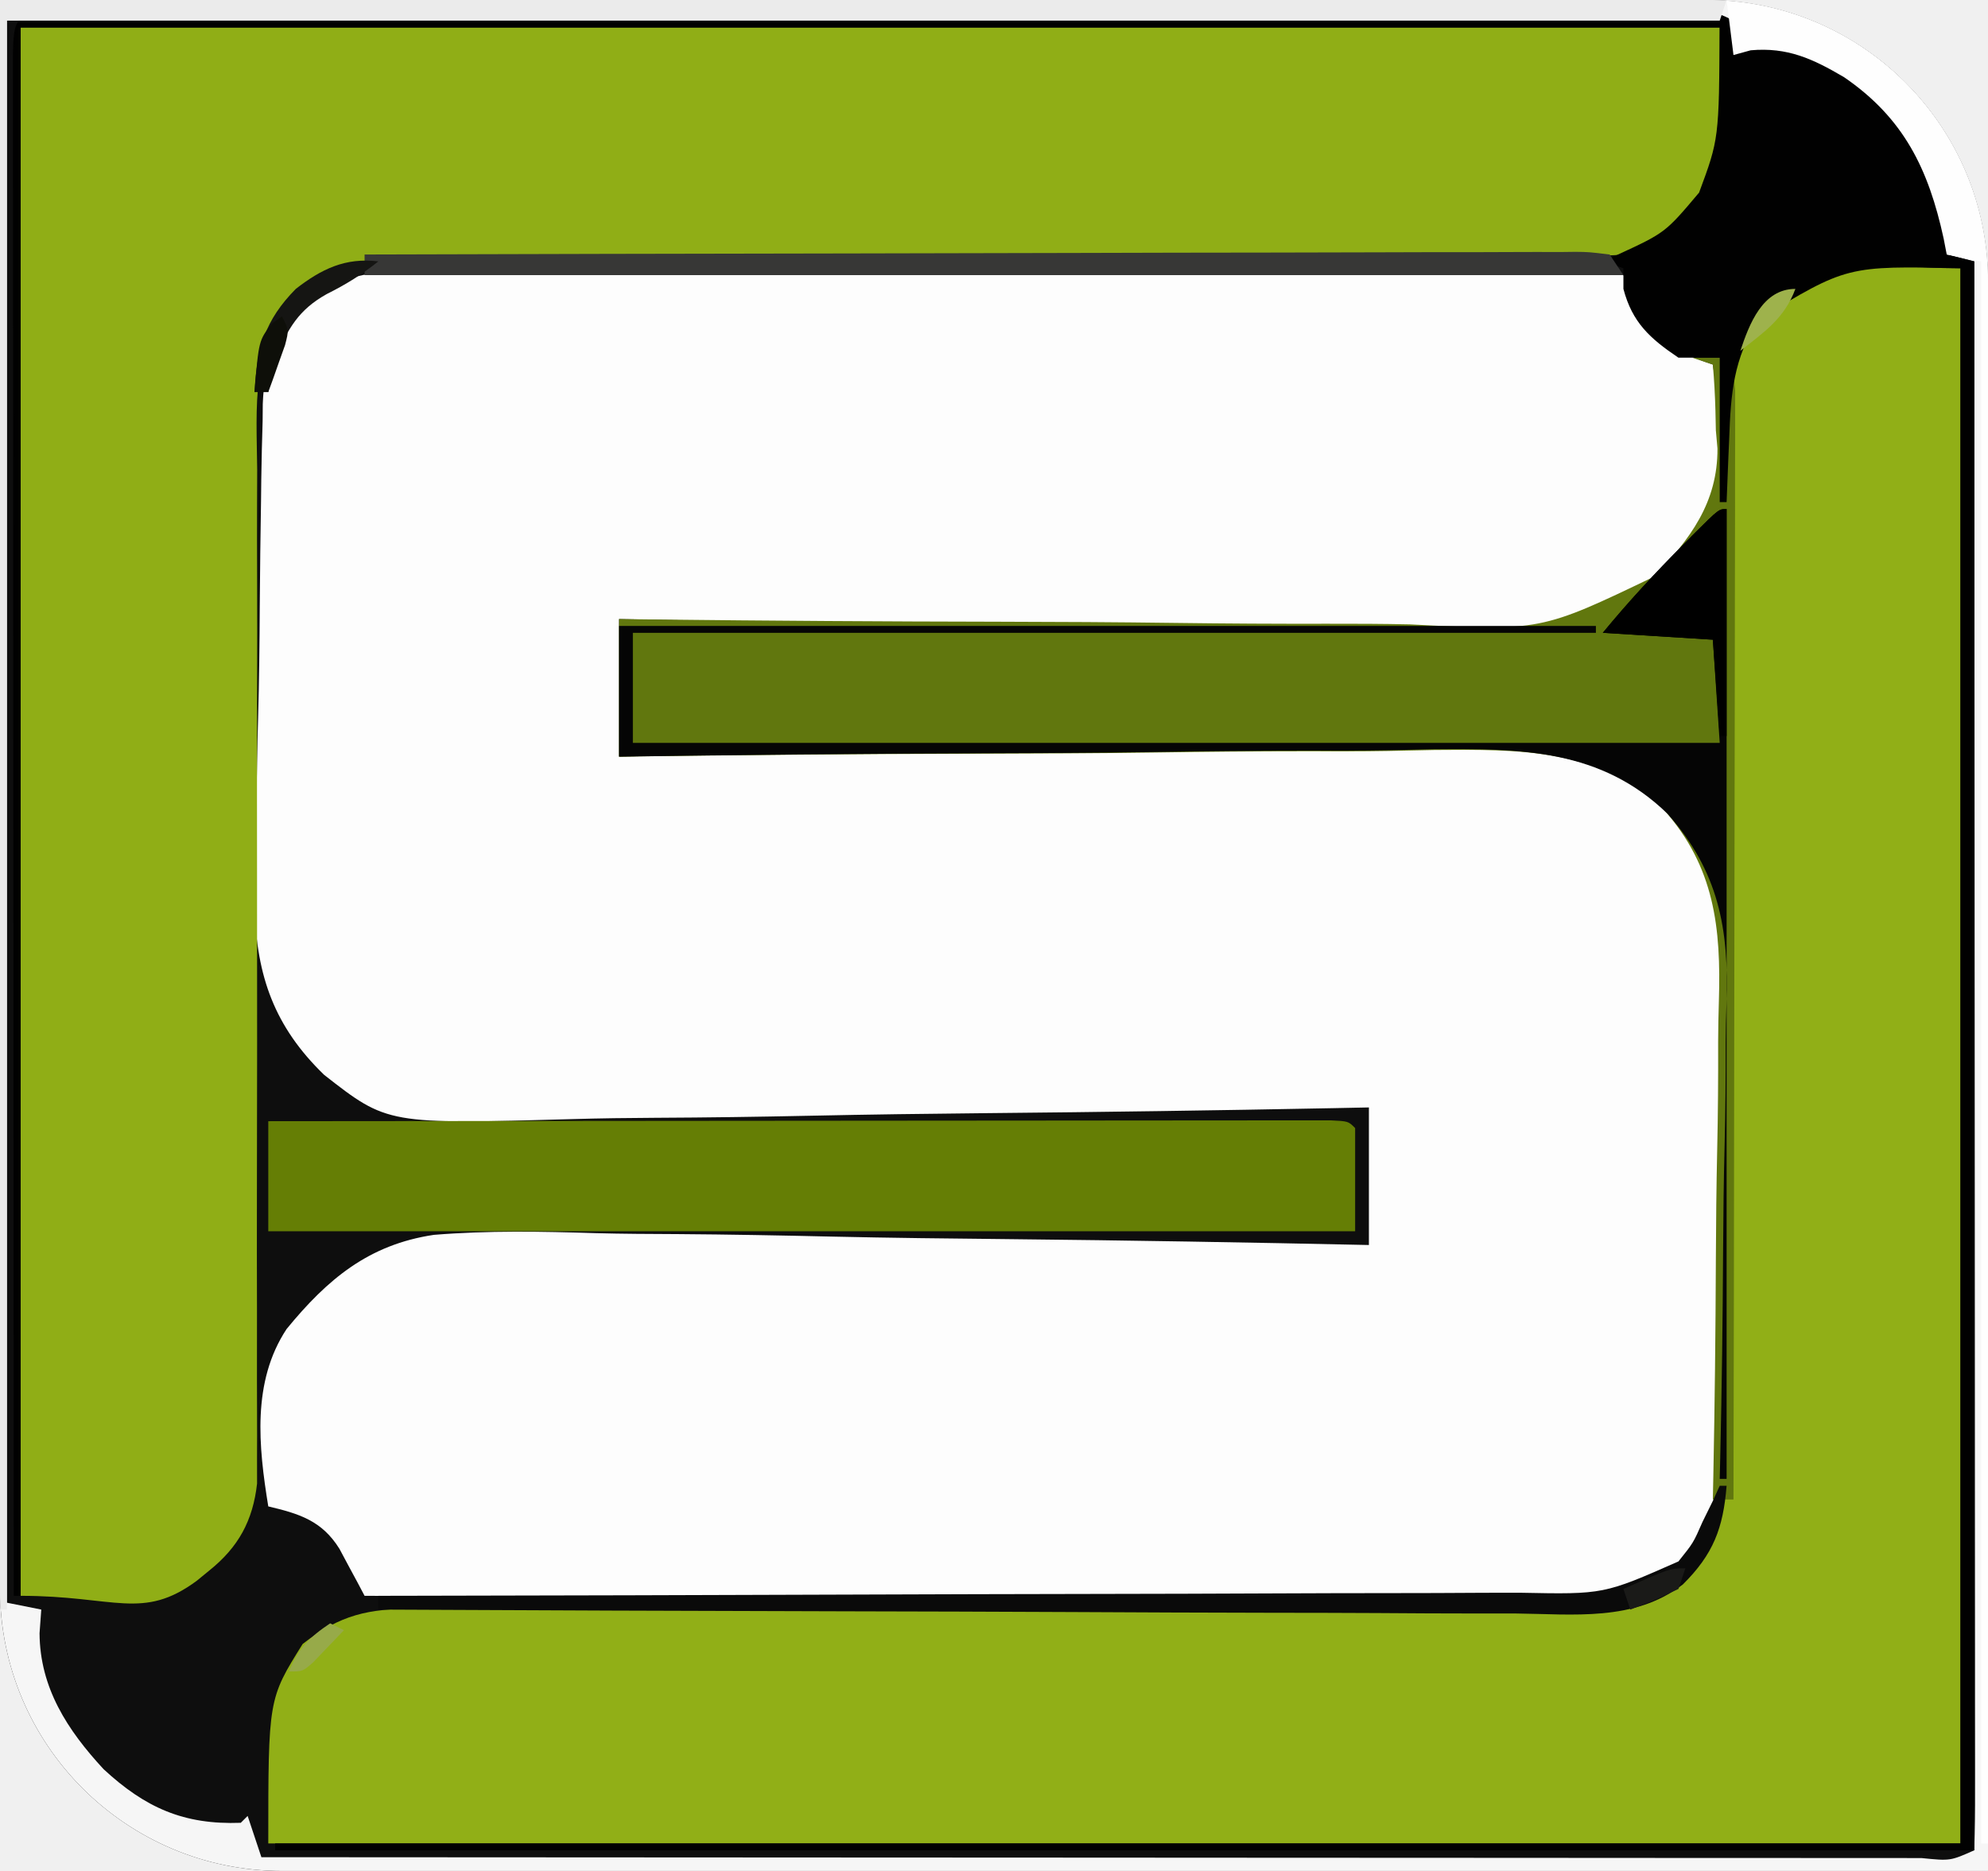
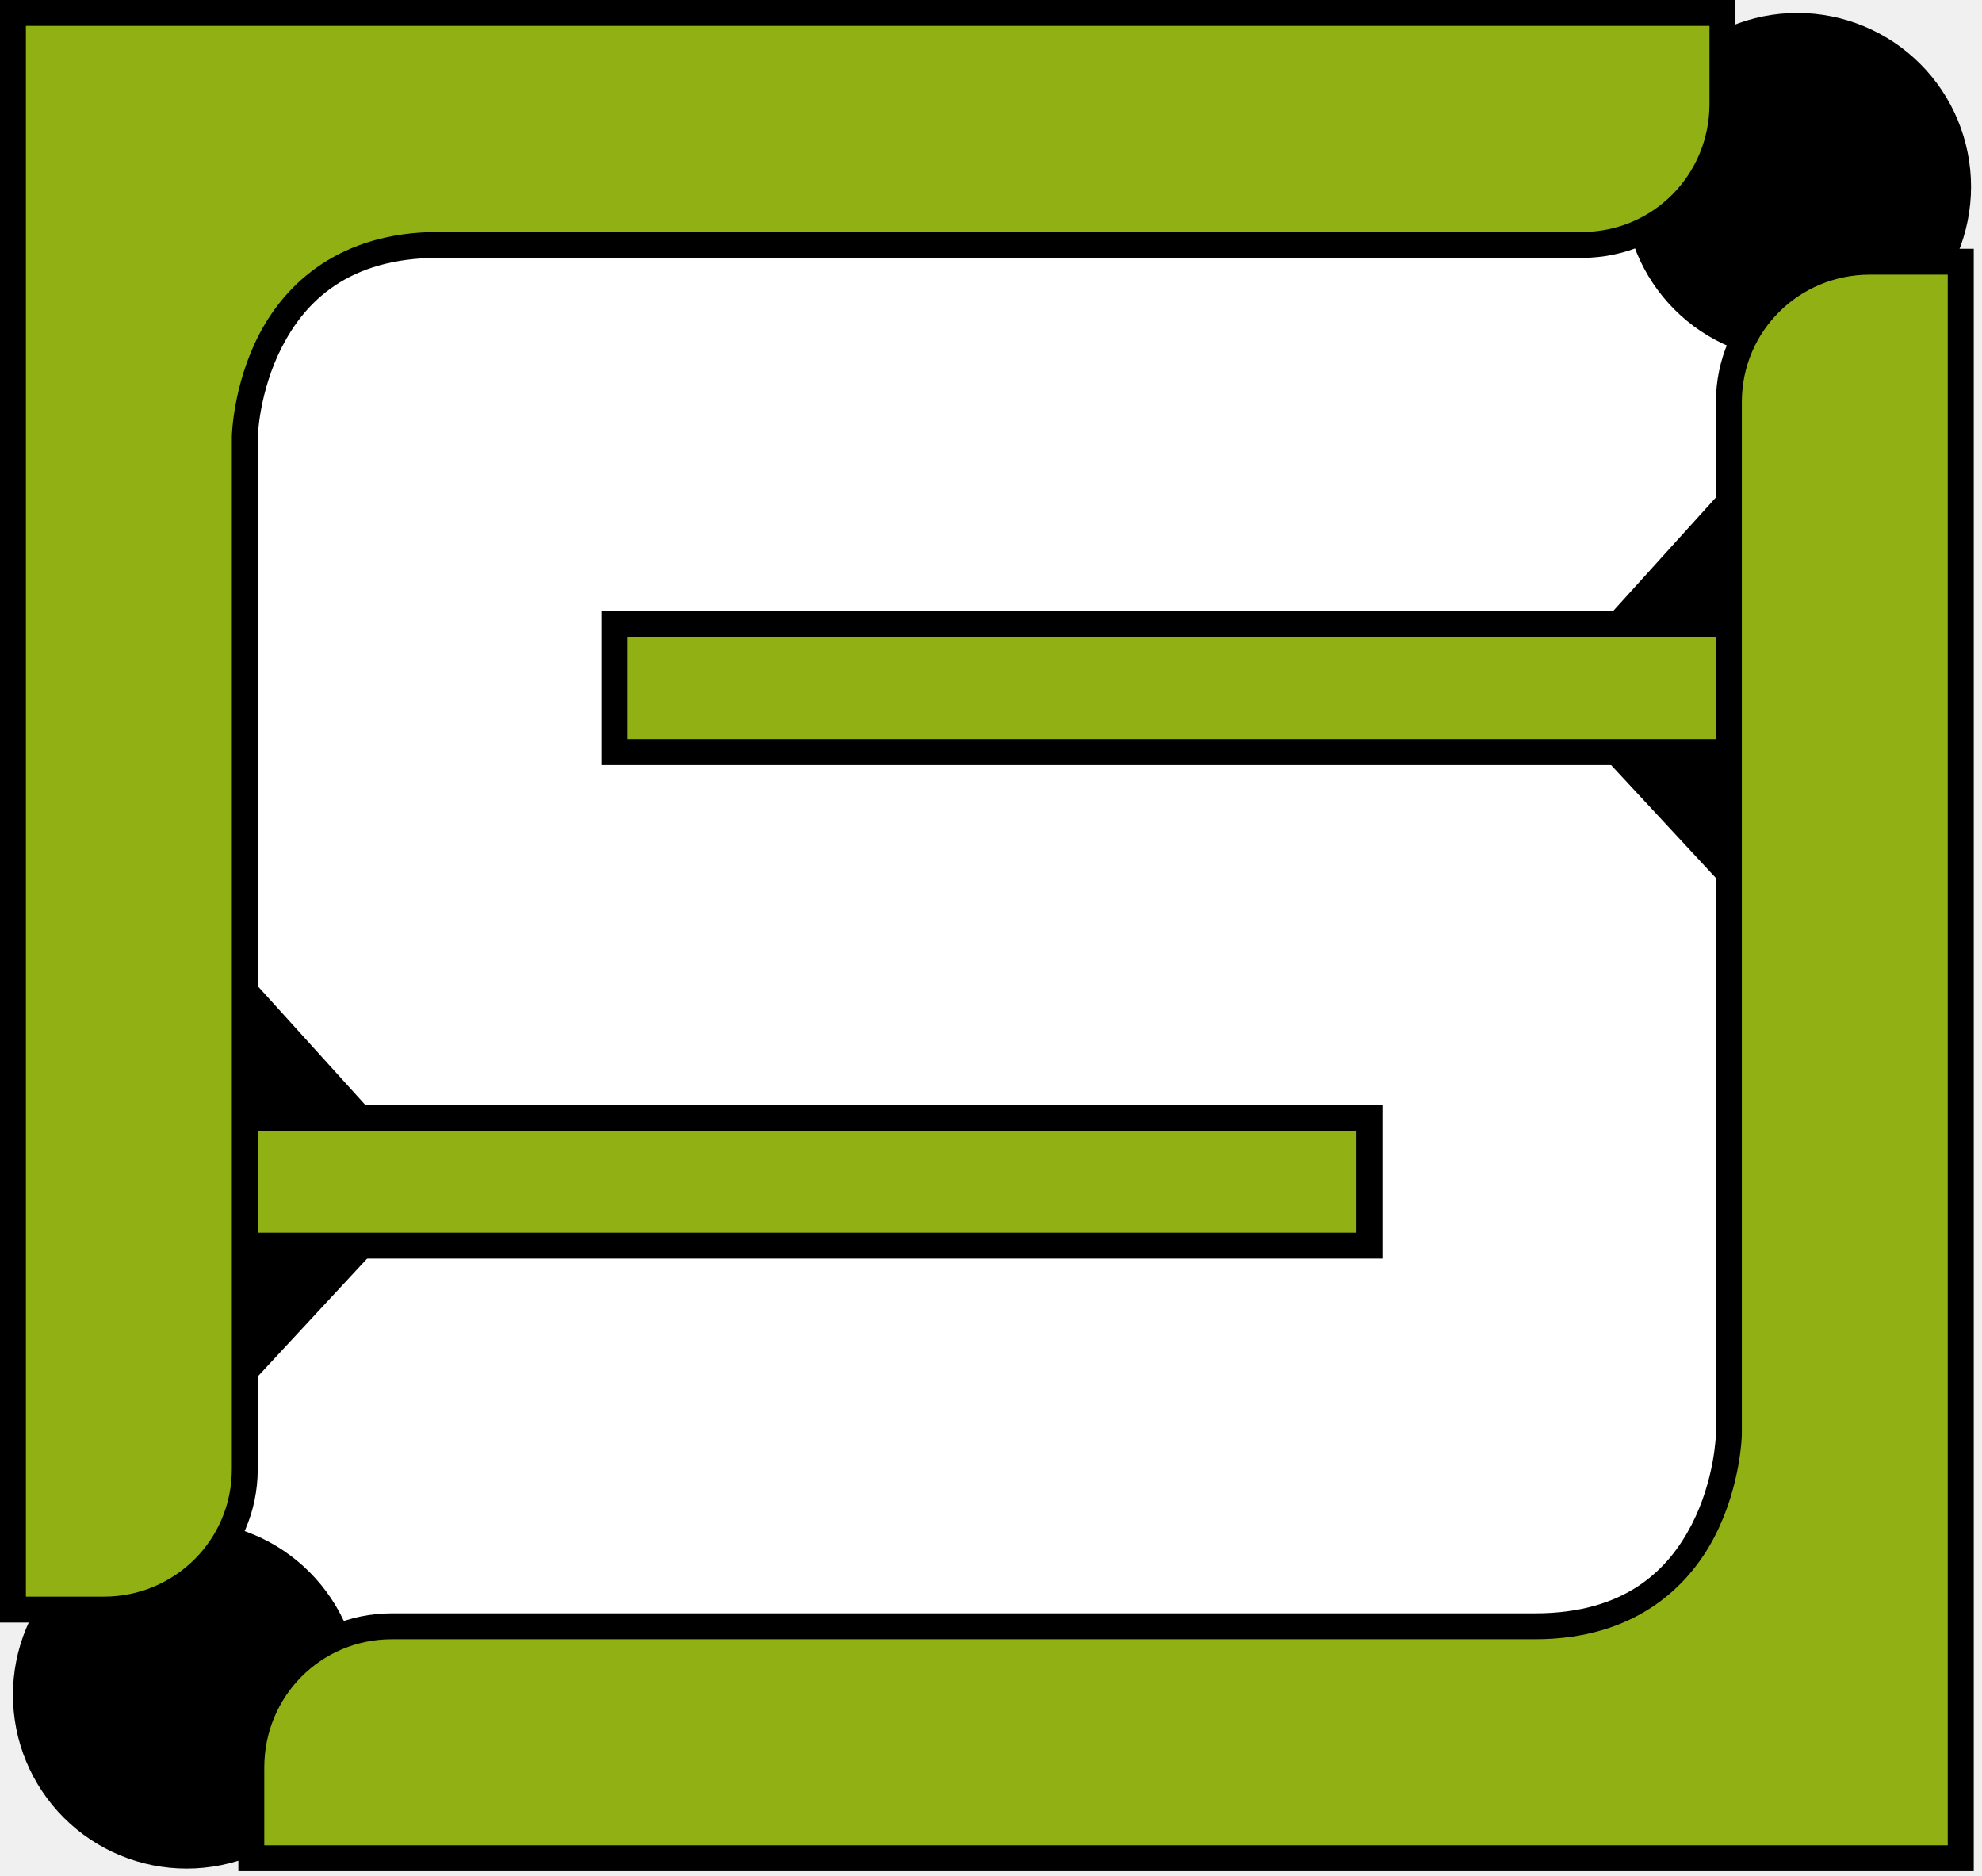
- <svg xmlns="http://www.w3.org/2000/svg" width="289" height="272" viewBox="0 0 289 272" fill="none">
-   <g clip-path="url(#clip0_881_25)">
-     <path d="M0 0C95.37 0 190.74 0 289 0C289 89.76 289 179.52 289 272C193.63 272 98.26 272 0 272C0 182.24 0 92.48 0 0Z" fill="#0E0E0E" />
-     <path d="M58.865 39.519C60.008 39.514 60.008 39.514 61.173 39.508C63.708 39.502 66.242 39.524 68.777 39.546C70.601 39.547 72.425 39.546 74.248 39.544C79.188 39.543 84.127 39.566 89.067 39.594C94.233 39.619 99.4 39.622 104.566 39.626C114.344 39.639 124.122 39.672 133.9 39.712C145.034 39.757 156.168 39.779 167.303 39.799C190.202 39.84 213.101 39.911 236 40C236.253 40.549 236.507 41.098 236.768 41.664C237.111 42.385 237.455 43.105 237.809 43.847C238.312 44.919 238.312 44.919 238.826 46.012C241.154 49.954 244.8 51.6 249 53C249.48 56.161 249.753 59.313 250 62.5C250.201 63.801 250.201 63.801 250.406 65.129C250.818 72.273 247.517 77.147 242.955 82.287C236.177 89.368 229.845 91.416 220.126 91.774C214.245 91.895 208.381 91.798 202.502 91.622C198.537 91.521 194.573 91.513 190.607 91.494C183.122 91.444 175.641 91.314 168.158 91.152C159.629 90.972 151.099 90.885 142.569 90.805C125.044 90.638 107.522 90.354 90 90C90 96.6 90 103.2 90 110C92.612 109.943 92.612 109.943 95.277 109.885C111.738 109.54 128.199 109.285 144.663 109.119C153.126 109.032 161.587 108.913 170.049 108.717C177.432 108.547 184.813 108.438 192.198 108.4C196.103 108.378 200.002 108.327 203.905 108.202C230.506 107.386 230.506 107.386 240.206 115.093C247.681 122.327 250.809 129.756 251.082 140.086C251.054 142.968 250.948 145.842 250.836 148.723C250.817 150.764 250.805 152.806 250.799 154.847C250.77 159.093 250.687 163.333 250.557 167.577C250.392 173.001 250.324 178.42 250.292 183.847C250.256 189.056 250.173 194.264 250.086 199.473C250.074 200.455 250.061 201.438 250.049 202.45C250.004 205.243 249.926 208.033 249.838 210.824C249.829 211.638 249.82 212.453 249.811 213.291C249.568 219.235 248.008 223.534 244 228C237.333 234.141 226.72 232.528 218.293 232.454C216.489 232.453 214.685 232.453 212.881 232.456C207.999 232.457 203.118 232.433 198.236 232.405C193.129 232.38 188.021 232.378 182.913 232.373C173.248 232.361 163.584 232.328 153.919 232.288C142.913 232.243 131.907 232.221 120.901 232.201C98.267 232.159 75.634 232.089 53 232C52.669 231.373 52.338 230.747 51.997 230.101C51.556 229.284 51.115 228.467 50.66 227.625C50.009 226.407 50.009 226.407 49.344 225.164C46.797 221.063 43.466 220.057 39 219C37.583 210.29 36.595 200.887 41.665 193.21C47.608 185.955 53.601 180.937 63.067 179.525C70.916 178.88 78.735 179.026 86.6 179.276C90.562 179.384 94.524 179.393 98.487 179.413C105.965 179.465 113.438 179.604 120.914 179.776C129.436 179.967 137.958 180.059 146.482 180.144C163.991 180.321 181.495 180.623 199 181C199 174.4 199 167.8 199 161C197.232 161.035 195.463 161.071 193.641 161.108C176.929 161.433 160.218 161.673 143.503 161.829C134.911 161.911 126.321 162.023 117.731 162.207C110.236 162.367 102.743 162.47 95.246 162.505C91.282 162.526 87.323 162.574 83.36 162.692C56.325 163.459 56.325 163.459 47.125 156.267C39.922 149.304 37.288 141.921 37.034 132.03C37.06 129.142 37.158 126.261 37.262 123.375C37.279 121.332 37.29 119.289 37.295 117.246C37.321 112.994 37.398 108.748 37.519 104.498C37.672 99.067 37.733 93.639 37.761 88.205C37.791 82.99 37.869 77.776 37.95 72.562C37.96 71.578 37.971 70.594 37.983 69.58C38.022 66.782 38.095 63.988 38.179 61.191C38.186 60.376 38.193 59.56 38.2 58.719C38.426 52.922 39.911 48.251 44 44C49.015 40.541 52.742 39.417 58.865 39.519Z" fill="#FDFDFD" />
-     <path d="M285 39C285 114.57 285 190.14 285 268C203.82 268 122.64 268 39 268C39 247 39 247 44 239C49.462 234.74 53.581 233.852 60.33 233.876C61.083 233.874 61.835 233.873 62.61 233.871C65.139 233.868 67.667 233.871 70.196 233.874C72.006 233.873 73.816 233.871 75.626 233.868C79.529 233.864 83.431 233.862 87.334 233.862C93.507 233.861 99.68 233.848 105.853 233.832C106.895 233.83 107.936 233.827 109.01 233.825C111.14 233.819 113.27 233.814 115.4 233.809C129.774 233.774 144.147 233.747 158.521 233.75C168.213 233.751 177.906 233.735 187.598 233.699C192.727 233.68 197.856 233.671 202.985 233.683C207.812 233.695 212.639 233.683 217.466 233.654C219.235 233.647 221.003 233.649 222.772 233.66C234.308 234.148 234.308 234.148 244.516 229.691C251.841 221.344 251.703 212.199 251.596 201.63C251.598 199.993 251.602 198.356 251.608 196.719C251.617 193.212 251.61 189.705 251.592 186.198C251.562 180.651 251.57 175.104 251.583 169.557C251.604 158.788 251.589 148.02 251.568 137.251C251.543 123.529 251.53 109.808 251.558 96.086C251.568 90.573 251.558 85.061 251.532 79.548C251.52 76.12 251.524 72.693 251.533 69.265C251.533 67.677 251.527 66.09 251.513 64.502C251.495 62.333 251.502 60.164 251.515 57.994C251.512 56.781 251.509 55.568 251.506 54.319C252.261 49.243 254.731 46.172 258.438 42.75C267.34 36.67 272.519 39 285 39Z" fill="#91AF17" />
-     <path d="M3 4C84.51 4 166.02 4 250 4C250 26.479 250 26.479 245.246 32.059C244.351 32.741 244.351 32.741 243.438 33.438C242.838 33.911 242.239 34.384 241.621 34.871C238.075 37.341 234.985 37.139 230.803 37.125C230.053 37.126 229.303 37.127 228.53 37.129C226.003 37.133 223.476 37.129 220.949 37.126C219.143 37.127 217.336 37.129 215.529 37.132C211.63 37.136 207.732 37.138 203.833 37.138C197.664 37.139 191.494 37.152 185.325 37.168C184.284 37.17 183.243 37.173 182.171 37.175C180.042 37.181 177.913 37.186 175.784 37.191C161.418 37.226 147.052 37.253 132.685 37.251C123 37.249 113.315 37.265 103.631 37.301C98.506 37.32 93.382 37.329 88.257 37.317C83.431 37.305 78.605 37.317 73.779 37.346C72.012 37.353 70.246 37.351 68.48 37.34C54.867 37.054 54.867 37.054 43 43C36.369 49.933 37.307 59.304 37.388 68.257C37.385 69.894 37.379 71.53 37.371 73.167C37.359 76.677 37.362 80.186 37.378 83.696C37.402 89.247 37.391 94.799 37.374 100.35C37.35 110.128 37.355 119.905 37.368 129.683C37.387 144.413 37.382 159.143 37.348 173.873C37.336 179.39 37.341 184.907 37.358 190.424C37.366 193.855 37.362 197.286 37.354 200.717C37.353 202.306 37.358 203.895 37.368 205.484C37.381 207.656 37.375 209.827 37.365 211.999C37.367 213.213 37.369 214.428 37.371 215.679C36.769 221.073 34.652 224.935 30.438 228.312C29.838 228.804 29.239 229.295 28.621 229.801C20.725 235.642 16.738 232 3 232C3 156.76 3 81.52 3 4Z" fill="#90AE16" />
-     <path d="M246 52C247.32 52 248.64 52 250 52C252 54 252 54 252.246 56.807C252.244 58.015 252.242 59.222 252.241 60.467C252.242 61.138 252.244 61.809 252.246 62.501C252.249 64.761 252.238 67.022 252.227 69.282C252.226 70.898 252.227 72.514 252.228 74.13C252.229 78.526 252.217 82.923 252.203 87.319C252.19 91.91 252.189 96.501 252.187 101.092C252.181 109.791 252.164 118.489 252.144 127.187C252.122 137.087 252.111 146.988 252.101 156.889C252.08 177.259 252.045 197.63 252 218C251.01 218 250.02 218 249 218C249.023 216.895 249.046 215.791 249.07 214.653C249.277 204.18 249.398 193.709 249.438 183.234C249.461 177.85 249.513 172.469 249.634 167.086C249.751 161.879 249.787 156.676 249.77 151.467C249.777 149.492 249.812 147.518 249.877 145.545C250.207 134.852 249.235 126.059 241.928 117.77C232.587 108.746 220.769 108.936 208.537 109.035C206.259 109.074 203.982 109.124 201.704 109.176C197.767 109.248 193.83 109.229 189.893 109.22C182.461 109.217 175.034 109.294 167.603 109.402C159.134 109.521 150.665 109.548 142.195 109.568C124.795 109.611 107.398 109.77 90 110C90 103.4 90 96.8 90 90C91.758 90.021 93.516 90.042 95.328 90.063C111.938 90.249 128.547 90.357 145.157 90.386C153.697 90.403 162.234 90.447 170.772 90.559C178.221 90.656 185.668 90.699 193.117 90.68C197.057 90.672 200.992 90.689 204.931 90.771C223.977 91.745 223.977 91.745 240.498 83.812C245.7 78.355 249.702 73.08 249.674 65.217C249.596 64.341 249.518 63.465 249.438 62.562C249.418 61.629 249.398 60.695 249.377 59.732C249.319 57.476 249.195 55.248 249 53C248.01 52.67 247.02 52.34 246 52Z" fill="#61770E" />
-     <path d="M0 0C95.37 0 190.74 0 289 0C289 89.76 289 179.52 289 272C193.63 272 98.26 272 0 272C0 182.24 0 92.48 0 0ZM1 3C1 78.9 1 154.8 1 233C2.65 233.33 4.3 233.66 6 234C5.918 235.134 5.835 236.269 5.75 237.438C5.792 245.373 9.804 251.529 15.062 257.207C21.115 262.808 26.707 265.307 35 265C35.33 264.67 35.66 264.34 36 264C36.66 265.98 37.32 267.96 38 270C69.577 270.023 101.153 270.04 132.73 270.051C136.454 270.052 140.178 270.054 143.902 270.055C144.644 270.055 145.385 270.055 146.149 270.056C158.169 270.06 170.19 270.068 182.211 270.077C194.536 270.086 206.861 270.092 219.186 270.094C226.797 270.095 234.408 270.1 242.02 270.108C247.846 270.114 253.673 270.114 259.499 270.113C261.897 270.113 264.294 270.115 266.692 270.119C269.949 270.124 273.207 270.123 276.465 270.12C277.427 270.123 278.389 270.126 279.38 270.129C283.516 270.545 283.516 270.545 287 269C287.098 266.029 287.13 263.081 287.12 260.11C287.121 259.166 287.122 258.222 287.123 257.249C287.124 254.06 287.119 250.871 287.114 247.681C287.113 245.405 287.113 243.129 287.114 240.853C287.114 234.653 287.108 228.453 287.101 222.253C287.095 215.781 287.095 209.31 287.093 202.838C287.091 191.969 287.084 181.1 287.075 170.231C287.066 159.033 287.059 147.836 287.055 136.639C287.055 135.949 287.054 135.259 287.054 134.549C287.053 131.089 287.052 127.629 287.05 124.169C287.04 95.446 287.022 66.723 287 38C285.68 37.67 284.36 37.34 283 37C282.907 35.082 282.907 35.082 282.812 33.125C281.745 24.061 277.451 17.442 270.473 11.699C265.881 8.544 260.889 5.576 255.203 6.41C254.476 6.605 253.749 6.799 253 7C252.876 6.361 252.752 5.721 252.625 5.062C252.419 4.382 252.213 3.701 252 3C249.71 1.855 248.447 1.875 245.902 1.874C244.607 1.87 244.607 1.87 243.286 1.866C241.856 1.87 241.856 1.87 240.396 1.873C239.387 1.871 238.378 1.87 237.339 1.868C233.936 1.864 230.533 1.867 227.131 1.871C224.7 1.869 222.27 1.867 219.839 1.865C213.91 1.861 207.981 1.862 202.051 1.865C197.234 1.867 192.417 1.867 187.599 1.866C186.915 1.866 186.23 1.866 185.524 1.866C184.134 1.865 182.743 1.865 181.352 1.865C168.3 1.862 155.248 1.865 142.196 1.871C130.987 1.875 119.779 1.874 108.571 1.87C95.567 1.864 82.562 1.862 69.558 1.865C68.172 1.866 66.787 1.866 65.401 1.866C64.719 1.866 64.037 1.866 63.335 1.867C58.521 1.868 53.707 1.866 48.894 1.864C42.419 1.861 35.945 1.863 29.471 1.869C27.088 1.87 24.706 1.87 22.323 1.867C19.084 1.865 15.844 1.868 12.604 1.873C11.65 1.871 10.696 1.869 9.714 1.866C8.85 1.869 7.987 1.871 7.098 1.874C6.35 1.874 5.601 1.874 4.83 1.875C2.902 1.889 2.902 1.889 1 3Z" fill="#F6F6F6" />
-     <path d="M9.585 1.866C10.541 1.868 11.498 1.871 12.484 1.873C13.492 1.871 14.5 1.87 15.539 1.868C18.945 1.864 22.35 1.867 25.756 1.871C28.186 1.869 30.616 1.867 33.047 1.865C38.98 1.861 44.913 1.862 50.845 1.865C55.666 1.867 60.486 1.867 65.306 1.866C66.333 1.866 66.333 1.866 67.381 1.866C68.772 1.865 70.163 1.865 71.554 1.865C84.613 1.862 97.672 1.865 110.731 1.871C121.945 1.875 133.16 1.874 144.374 1.87C157.383 1.864 170.392 1.862 183.402 1.865C184.788 1.866 186.174 1.866 187.56 1.866C188.243 1.866 188.925 1.867 189.628 1.867C194.444 1.868 199.26 1.866 204.076 1.864C210.554 1.861 217.033 1.863 223.511 1.869C225.895 1.87 228.279 1.87 230.663 1.867C233.905 1.865 237.147 1.868 240.389 1.873C241.821 1.87 241.821 1.87 243.282 1.866C244.146 1.869 245.009 1.871 245.899 1.874C246.648 1.874 247.397 1.874 248.169 1.875C250 2 250 2 252 3C252.625 5.062 252.625 5.062 253 7C253.727 6.805 254.454 6.611 255.203 6.41C260.89 5.576 265.881 8.544 270.473 11.699C277.451 17.442 281.745 24.061 282.813 33.125C282.875 34.404 282.936 35.682 283 37C284.32 37.33 285.64 37.66 287 38C287 114.23 287 190.46 287 269C205.49 269 123.98 269 40 269C40 268.67 40 268.34 40 268C120.85 268 201.7 268 285 268C285 192.43 285 116.86 285 39C268.476 38.64 268.476 38.64 255.625 46.438C251.99 52.17 251.613 57.172 251.375 63.812C251.317 65.138 251.317 65.138 251.258 66.49C251.164 68.66 251.081 70.83 251 73C250.67 73 250.34 73 250 73C250 66.07 250 59.14 250 52C248.02 52 246.04 52 244 52C239.861 49.214 237.285 46.884 236 42C236 41.01 236 40.02 236 39C235.01 38.67 234.02 38.34 233 38C234.013 37.546 234.013 37.546 235.047 37.082C242.086 33.833 242.086 33.833 247 28C249.892 20.202 249.892 20.202 250 4C168.49 4 86.98 4 3 4C3 79.24 3 154.48 3 232C2.67 232 2.34 232 2 232C1.977 202.844 1.96 173.688 1.949 144.531C1.948 141.093 1.947 137.654 1.945 134.216C1.945 133.531 1.945 132.846 1.944 132.141C1.94 121.042 1.932 109.943 1.923 98.844C1.914 87.463 1.908 76.083 1.906 64.703C1.905 58.307 1.902 51.911 1.894 45.516C1.888 39.503 1.886 33.491 1.887 27.479C1.887 25.265 1.885 23.052 1.881 20.838C1.876 17.83 1.877 14.822 1.88 11.814C1.877 10.926 1.874 10.038 1.871 9.123C1.889 1.757 2.259 1.888 9.585 1.866Z" fill="#010101" />
-     <path d="M39 163C59.453 162.977 79.906 162.959 100.359 162.948C109.855 162.943 119.351 162.936 128.847 162.925C137.121 162.915 145.394 162.908 153.668 162.906C158.051 162.905 162.435 162.902 166.819 162.894C170.94 162.888 175.061 162.885 179.182 162.887C180.699 162.887 182.216 162.885 183.733 162.881C185.795 162.876 187.857 162.877 189.919 162.88C191.076 162.879 192.233 162.878 193.425 162.877C196 163 196 163 197 164C197 168.95 197 173.9 197 179C144.86 179 92.72 179 39 179C39 173.72 39 168.44 39 163Z" fill="#657E05" />
-     <path d="M251 74C251 120.53 251 167.06 251 215C250.67 215 250.34 215 250 215C250.025 213.948 250.05 212.896 250.076 211.812C250.304 201.825 250.44 191.84 250.49 181.851C250.518 176.716 250.577 171.586 250.71 166.453C250.837 161.485 250.879 156.522 250.865 151.553C250.874 149.671 250.913 147.79 250.983 145.909C251.367 135.024 249.841 126.682 242.428 118.324C232.771 108.931 221.142 108.808 208.424 108.921C206.15 108.965 203.876 109.018 201.602 109.074C197.668 109.153 193.734 109.134 189.799 109.127C182.375 109.127 174.955 109.212 167.531 109.33C159.069 109.461 150.608 109.493 142.145 109.518C124.761 109.571 107.382 109.748 90 110C90 103.73 90 97.46 90 91C136.86 91 183.72 91 232 91C232 91.33 232 91.66 232 92C185.8 92 139.6 92 92 92C92 97.28 92 102.56 92 108C144.14 108 196.28 108 250 108C249.67 103.05 249.34 98.1 249 93C243.72 92.67 238.44 92.34 233 92C236.73 87.463 240.671 83.221 244.812 79.062C245.305 78.566 245.797 78.069 246.304 77.557C249.876 74 249.876 74 251 74Z" fill="#050505" />
-     <path d="M251 0C263.54 0 276.08 0 289 0C289 88.44 289 176.88 289 268C288.67 268 288.34 268 288 268C288 192.1 288 116.2 288 38C286.35 37.67 284.7 37.34 283 37C282.853 36.238 282.706 35.476 282.555 34.691C280.359 24.585 276.757 17.169 268.078 11.223C263.519 8.54 259.843 6.835 254.5 7.312C253.263 7.653 253.263 7.653 252 8C251.67 5.36 251.34 2.72 251 0Z" fill="#FEFEFE" />
-     <path d="M0 0C82.83 0 165.66 0 251 0C250.67 0.99 250.34 1.98 250 3C167.83 3 85.66 3 1 3C1 79.23 1 155.46 1 234C0.67 234 0.34 234 0 234C0 156.78 0 79.56 0 0Z" fill="#EBEBEB" />
-     <path d="M53 37C76.565 36.93 100.13 36.877 123.695 36.845C134.636 36.829 145.577 36.808 156.518 36.774C166.051 36.744 175.584 36.724 185.117 36.718C190.167 36.714 195.218 36.705 200.268 36.683C205.017 36.663 209.766 36.656 214.515 36.661C216.262 36.66 218.009 36.654 219.757 36.642C222.134 36.628 224.511 36.631 226.888 36.639C227.936 36.626 227.936 36.626 229.005 36.613C230.927 36.631 230.927 36.631 234 37C234.99 38.485 234.99 38.485 236 40C175.61 40 115.22 40 53 40C53 39.01 53 38.02 53 37Z" fill="#373736" />
-     <path d="M250 216C250.33 216 250.66 216 251 216C250.506 222.18 249.069 225.955 244.634 230.355C237.561 235.784 228.75 234.66 220.293 234.568C218.489 234.566 216.685 234.567 214.881 234.57C209.999 234.571 205.118 234.542 200.236 234.507C195.128 234.476 190.021 234.473 184.913 234.467C175.248 234.451 165.584 234.41 155.919 234.36C144.913 234.304 133.907 234.277 122.901 234.252C100.267 234.199 77.633 234.111 55 234C55 233.34 55 232.68 55 232C55.925 231.999 56.851 231.997 57.804 231.996C80.331 231.959 102.857 231.899 125.384 231.816C136.278 231.776 147.171 231.744 158.065 231.729C167.561 231.716 177.057 231.689 186.552 231.645C191.579 231.623 196.606 231.607 201.634 231.608C206.368 231.609 211.102 231.591 215.836 231.559C217.571 231.55 219.306 231.549 221.041 231.554C233.146 231.792 233.146 231.792 244 227C246.17 224.292 246.17 224.292 247.5 221.25C247.985 220.265 248.469 219.28 248.969 218.266C249.309 217.518 249.649 216.77 250 216Z" fill="#0A0A0A" />
-     <path d="M251 74C251 84.89 251 95.78 251 107C250.67 107 250.34 107 250 107C249.67 102.38 249.34 97.76 249 93C243.72 92.67 238.44 92.34 233 92C236.73 87.463 240.671 83.221 244.812 79.062C245.305 78.566 245.797 78.069 246.304 77.557C249.876 74 249.876 74 251 74Z" fill="black" />
-     <path d="M55 38C52.565 39.948 50.312 41.344 47.5 42.75C43.351 45.074 41.96 47.703 40 52C39.225 54.771 39.225 54.771 39 57C38.34 57 37.68 57 37 57C37.333 50.677 38.486 46.572 43 42C46.731 39.112 50.186 37.416 55 38Z" fill="#151513" />
-     <path d="M41 46C42 48 42 48 41.441 50.164C41.151 50.976 40.861 51.788 40.562 52.625C40.275 53.442 39.988 54.26 39.691 55.102C39.463 55.728 39.235 56.355 39 57C38.34 57 37.68 57 37 57C37.615 49.492 37.615 49.492 39.562 47C40.037 46.67 40.511 46.34 41 46Z" fill="#0E0F09" />
-     <path d="M261 42C259.417 46.274 256.494 48.265 253 51C254.31 47.07 256.25 42 261 42Z" fill="#9EB24C" />
-     <path d="M245 228C244.67 228.99 244.34 229.98 244 231C240.438 232.688 240.438 232.688 237 234C236.67 233.01 236.34 232.02 236 231C242.75 228 242.75 228 245 228Z" fill="#1A1A18" />
-     <path d="M48 236C48.66 236.33 49.32 236.66 50 237C49.048 238.006 48.088 239.005 47.125 240C46.591 240.557 46.058 241.114 45.508 241.688C44 243 44 243 42 243C43.393 239.633 44.979 238.014 48 236Z" fill="#97AA49" />
-   </g>
-   <defs>
-     <clipPath id="clip0_881_25">
-       <path d="M0 0H248C270.644 0 289 18.356 289 41V272H41C18.356 272 0 253.644 0 231V0Z" fill="white" />
-     </clipPath>
-   </defs>
+ <svg xmlns="http://www.w3.org/2000/svg" width="149" height="141" viewBox="0 0 149 141" fill="none">
+   <path d="M5.81 5.814H143.341V135.62H5.81V5.814Z" fill="white" />
+   <path d="M130.212 67.307L115.887 51.873L130.121 36.151L130.212 67.307Z" fill="black" />
+   <path d="M18.499 104.411L32.825 88.976L18.591 73.255L18.499 104.411Z" fill="black" />
+   <path d="M27.088 127.398C27.088 130.861 25.712 134.183 23.264 136.632C20.815 139.081 17.494 140.457 14.031 140.457C10.568 140.457 7.247 139.081 4.798 136.632C2.349 134.183 0.973 130.861 0.973 127.398C0.973 125.683 1.311 123.984 1.967 122.4C2.624 120.815 3.585 119.376 4.798 118.163C6.01 116.95 7.45 115.988 9.034 115.332C10.618 114.676 12.316 114.338 14.031 114.338C15.745 114.338 17.444 114.676 19.028 115.332C20.612 115.988 22.051 116.95 23.264 118.163C24.476 119.376 25.438 120.815 26.094 122.4C26.75 123.984 27.088 125.683 27.088 127.398Z" fill="black" />
+   <path d="M148.177 14.036C148.177 15.751 147.839 17.45 147.183 19.034C146.527 20.618 145.565 22.058 144.352 23.271C143.14 24.484 141.7 25.445 140.116 26.102C138.532 26.758 136.834 27.096 135.119 27.096C133.405 27.096 131.707 26.758 130.123 26.102C128.538 25.445 127.099 24.484 125.886 23.271C124.674 22.058 123.712 20.618 123.056 19.034C122.4 17.45 122.062 15.751 122.062 14.036C122.062 10.573 123.438 7.251 125.886 4.802C128.335 2.352 131.656 0.977 135.119 0.977C138.582 0.977 141.904 2.352 144.352 4.802C146.801 7.251 148.177 10.573 148.177 14.036Z" fill="black" />
+   <path d="M1.503 84.029H102.954V93.637H1.503V84.029Z" fill="#91B014" />
+   <path d="M0.527 83.052V84.026V94.608H103.928V83.052H0.527ZM2.474 84.999H101.981V92.66H2.474V84.999Z" fill="black" />
+   <path d="M46.193 46.922H146.689V56.537H46.193V46.922Z" fill="#91B014" />
+   <path d="M45.216 45.944V46.918V57.508H147.665V45.944H45.216ZM47.163 47.899H145.718V55.56H47.163V47.899Z" fill="black" />
+   <path d="M7.801 120.988C13.657 120.988 18.405 116.287 18.405 110.43V32.838C18.405 32.838 18.686 18.412 32.977 18.412H118.93C124.786 18.412 129.486 13.663 129.486 7.806V0.977H18.405H9.496H0.973V120.988H7.801Z" fill="#91B014" />
+   <path d="M0 0V121.963H7.798C14.175 121.963 19.376 116.812 19.376 110.428V32.859C19.376 32.859 19.461 29.451 21.201 26.07C22.941 22.69 26.156 19.383 32.974 19.383H118.933C125.316 19.383 130.461 14.184 130.461 7.805V0H18.402H9.493H0ZM1.948 1.948H9.493H18.402H128.513V7.805C128.513 13.141 124.262 17.436 118.933 17.436H32.974C25.5 17.436 21.436 21.343 19.463 25.176C17.49 29.009 17.428 32.822 17.428 32.822V32.83V110.428C17.428 115.759 13.133 120.015 7.798 120.015H1.948V1.948Z" fill="black" />
+   <path d="M140.574 19.671C134.718 19.671 129.97 24.372 129.97 30.229V107.821C129.97 107.821 129.69 122.247 115.398 122.247H29.446C23.59 122.247 18.89 126.996 18.89 132.854V139.682H129.97H138.88H147.402V19.671H140.574Z" fill="#91B014" />
+   <path d="M140.574 18.698C134.197 18.698 128.996 23.842 128.996 30.226V107.802C128.996 107.802 128.918 111.21 127.178 114.591C125.438 117.971 122.216 121.27 115.398 121.27H29.447C23.064 121.27 17.919 126.477 17.919 132.856V140.654H129.97H138.879H148.38V18.698H140.574ZM140.574 20.646H146.425V138.706H138.879H129.97H19.867V132.856C19.867 127.52 24.117 123.218 29.447 123.218H115.398C122.872 123.218 126.937 119.31 128.91 115.478C130.883 111.645 130.944 107.838 130.944 107.838V107.831V30.226C130.944 24.895 135.239 20.646 140.574 20.646Z" fill="black" />
</svg>
